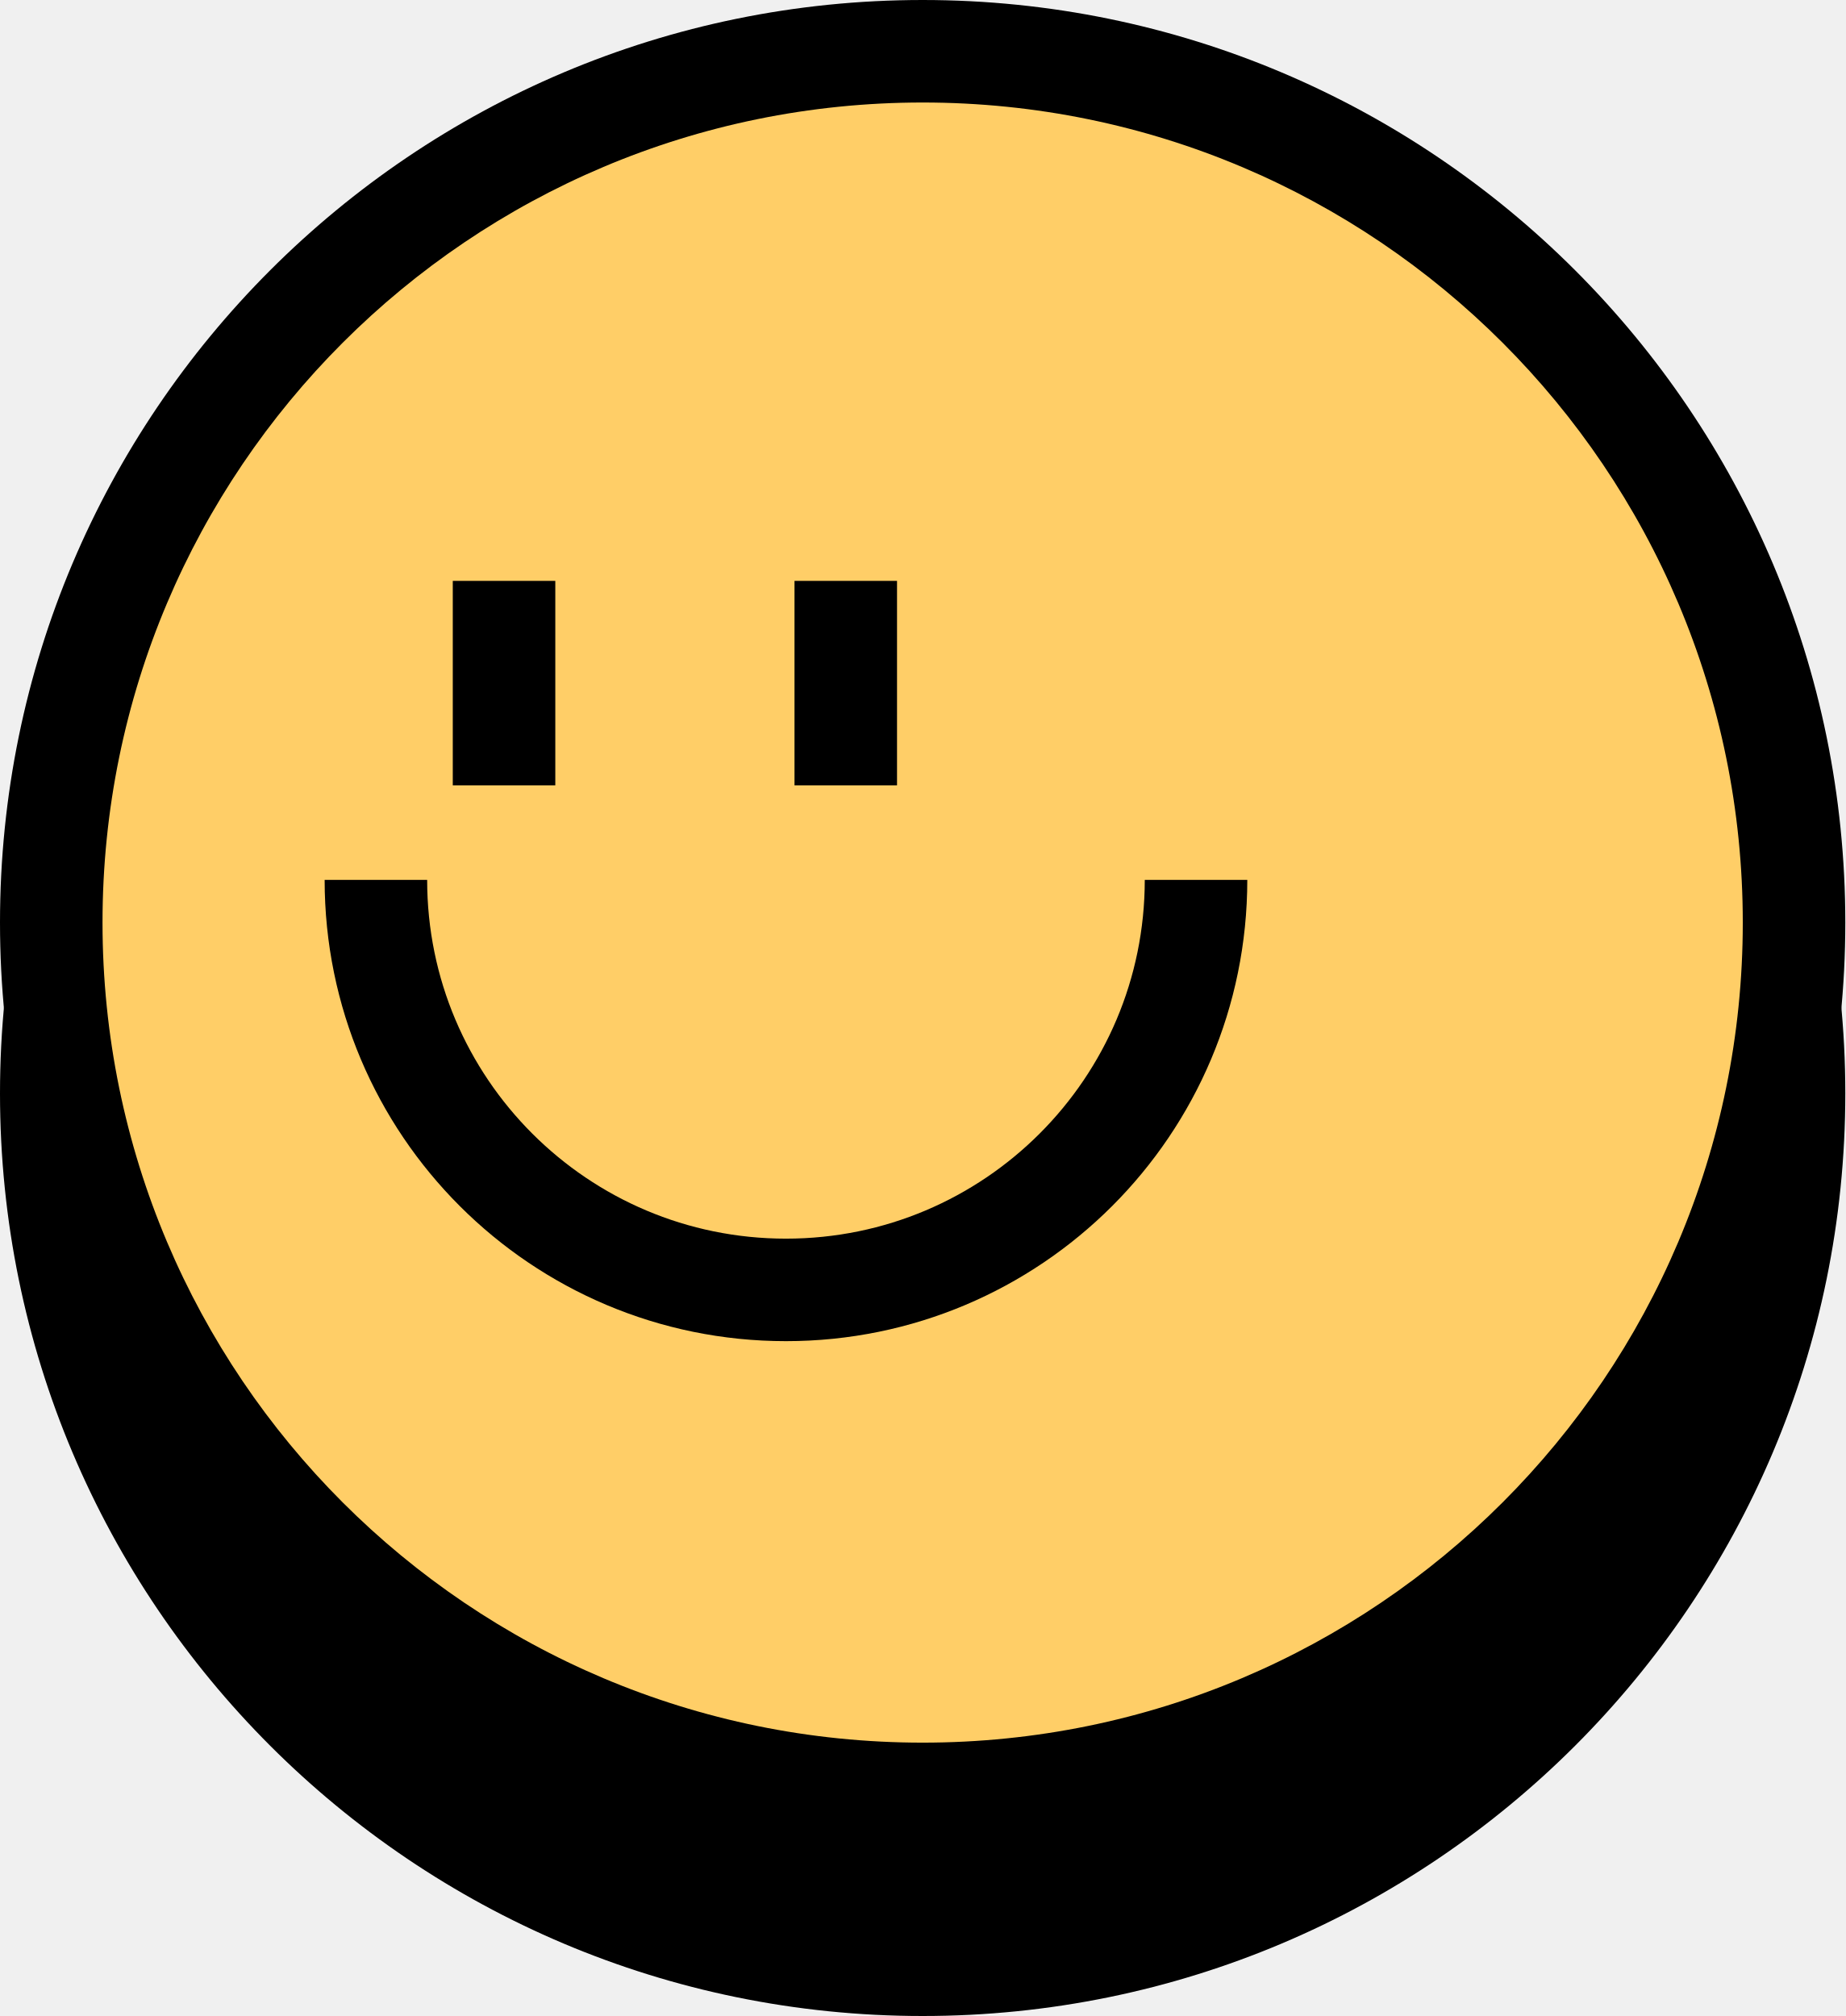
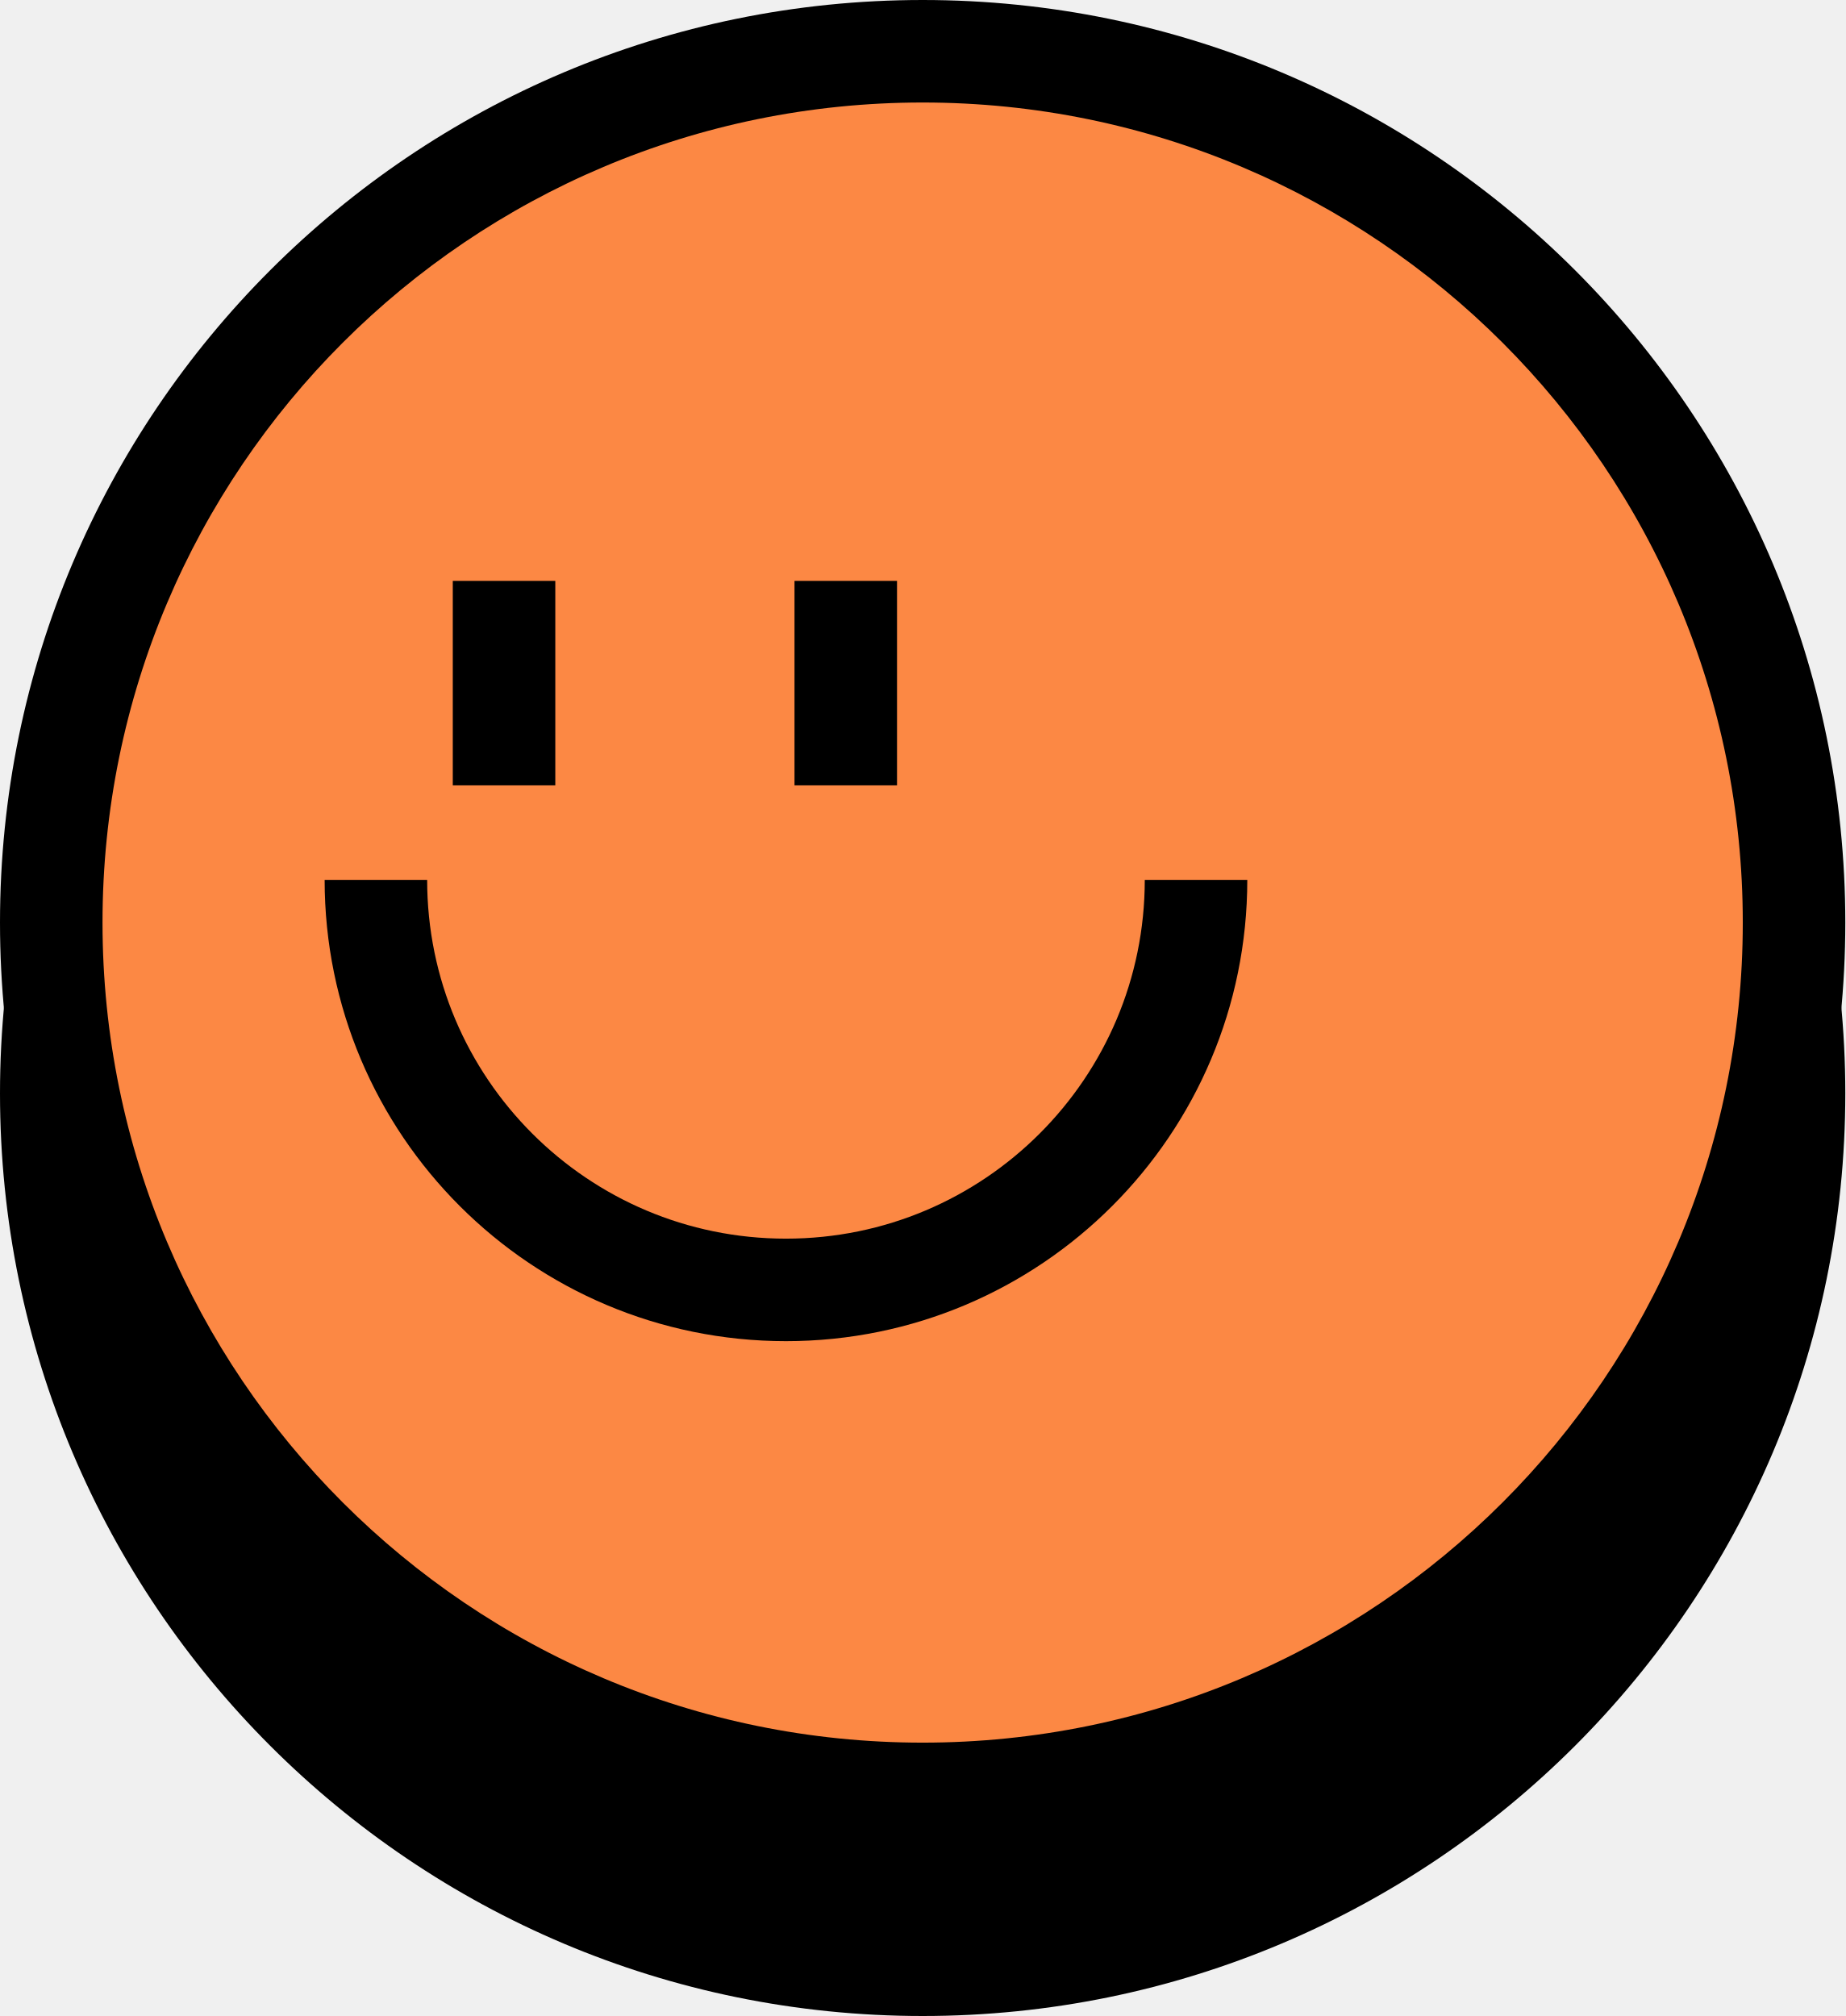
- <svg xmlns="http://www.w3.org/2000/svg" width="54px" height="59px" viewBox="0 0 54 59" version="1.1">
-   <g id="Designs" stroke="none" stroke-width="1" fill="none" fill-rule="evenodd">
-     <g id="player-two" transform="translate(27, 29.5) scale(-1, 1) translate(-27, -29.5) ">
-       <circle id="Oval-Copy-21" fill="#000000" cx="27" cy="27" r="27" />
-       <circle id="Oval-Copy-40" fill="#000000" cx="27" cy="32" r="27" />
-       <circle id="Oval-Copy-11" fill="#FFCE67" cx="27" cy="27" r="24" />
-       <g id="Group-8" transform="translate(19, 17)" stroke="#000000" stroke-width="3">
-         <path d="M6,26.75 C12.627,26.75 18,21.377 18,14.75 C18,8.123 12.627,2.75 6,2.75" id="Oval-Copy-11" transform="translate(12, 14.75) rotate(90) translate(-12, -14.75) " />
-         <g id="Group-7" transform="translate(9.75, 0)">
-           <line x1="0.5" y1="0" x2="0.5" y2="5.984" id="Path" />
-           <line x1="10.5" y1="0" x2="10.5" y2="5.984" id="Path-Copy" />
-         </g>
-       </g>
-     </g>
+ <svg xmlns="http://www.w3.org/2000/svg" width="54" height="59" viewBox="0 0 54 59" fill="none">
+   <g clip-path="url(#clip0_4_18)">
+     <path d="M27 54C12.088 54 0 41.912 0 27C0 12.088 12.088 0 27 0C41.912 0 54 12.088 54 27C54 41.912 41.912 54 27 54Z" fill="black" />
+     <path d="M27 59C12.088 59 0 46.912 0 32C0 17.088 12.088 5 27 5C41.912 5 54 17.088 54 32C54 46.912 41.912 59 27 59Z" fill="black" />
+     <path d="M27 51C13.745 51 3 40.255 3 27C3 13.745 13.745 3 27 3C40.255 3 51 13.745 51 27C51 40.255 40.255 51 27 51Z" fill="#FC8844" />
+     <path d="M35 25.75C35 32.377 29.627 37.75 23 37.75C16.373 37.75 11 32.377 11 25.75" stroke="black" stroke-width="3" />
+     <path d="M24.75 17V22.984" stroke="black" stroke-width="3" />
+     <path d="M14.75 17V22.984" stroke="black" stroke-width="3" />
  </g>
+   <defs>
+     <clipPath id="clip0_4_18">
+       <rect width="54" height="59" fill="white" />
+     </clipPath>
+   </defs>
</svg>
